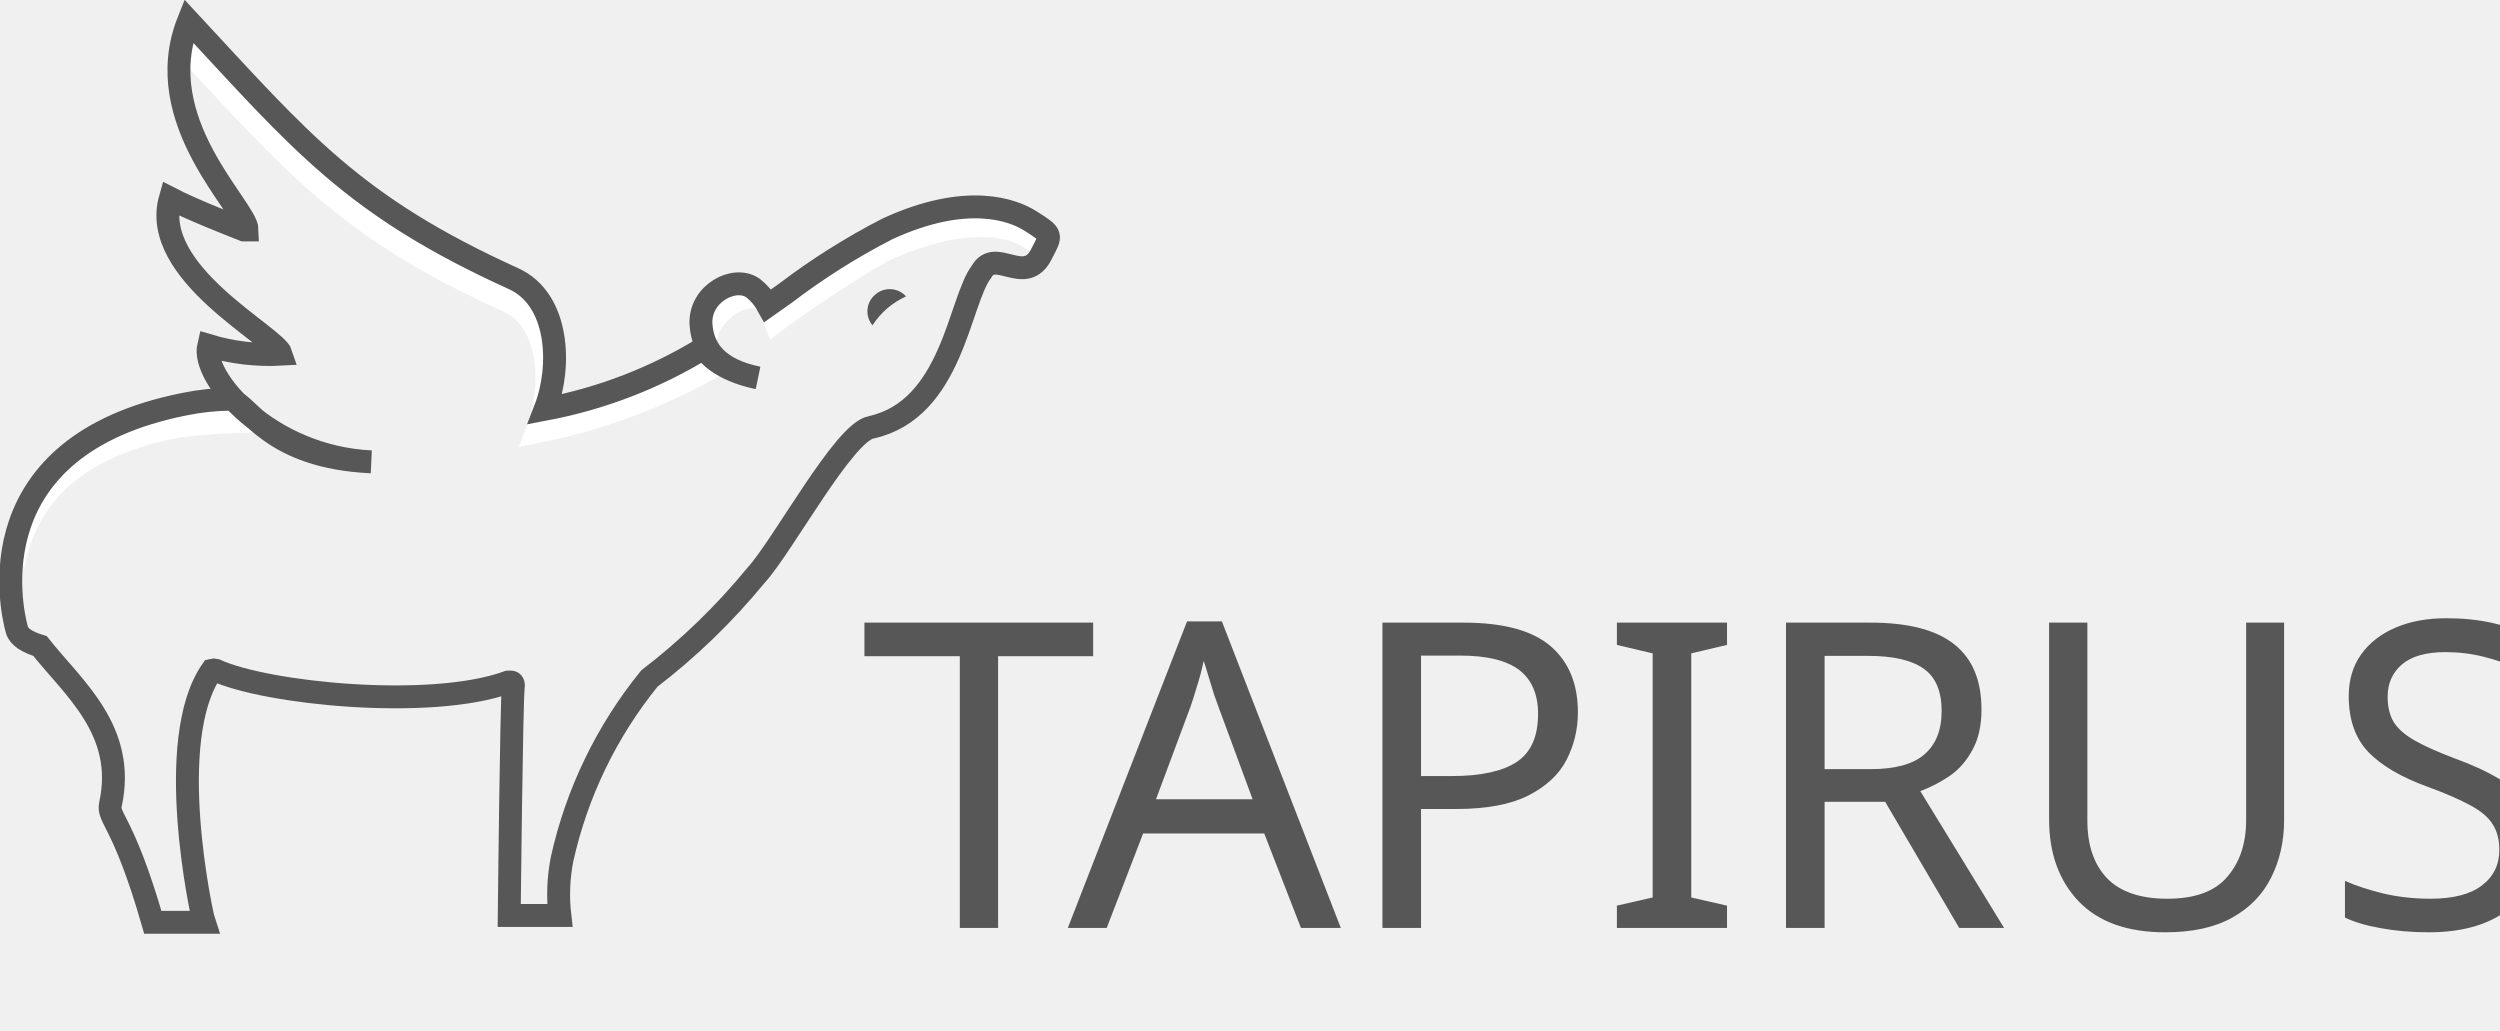
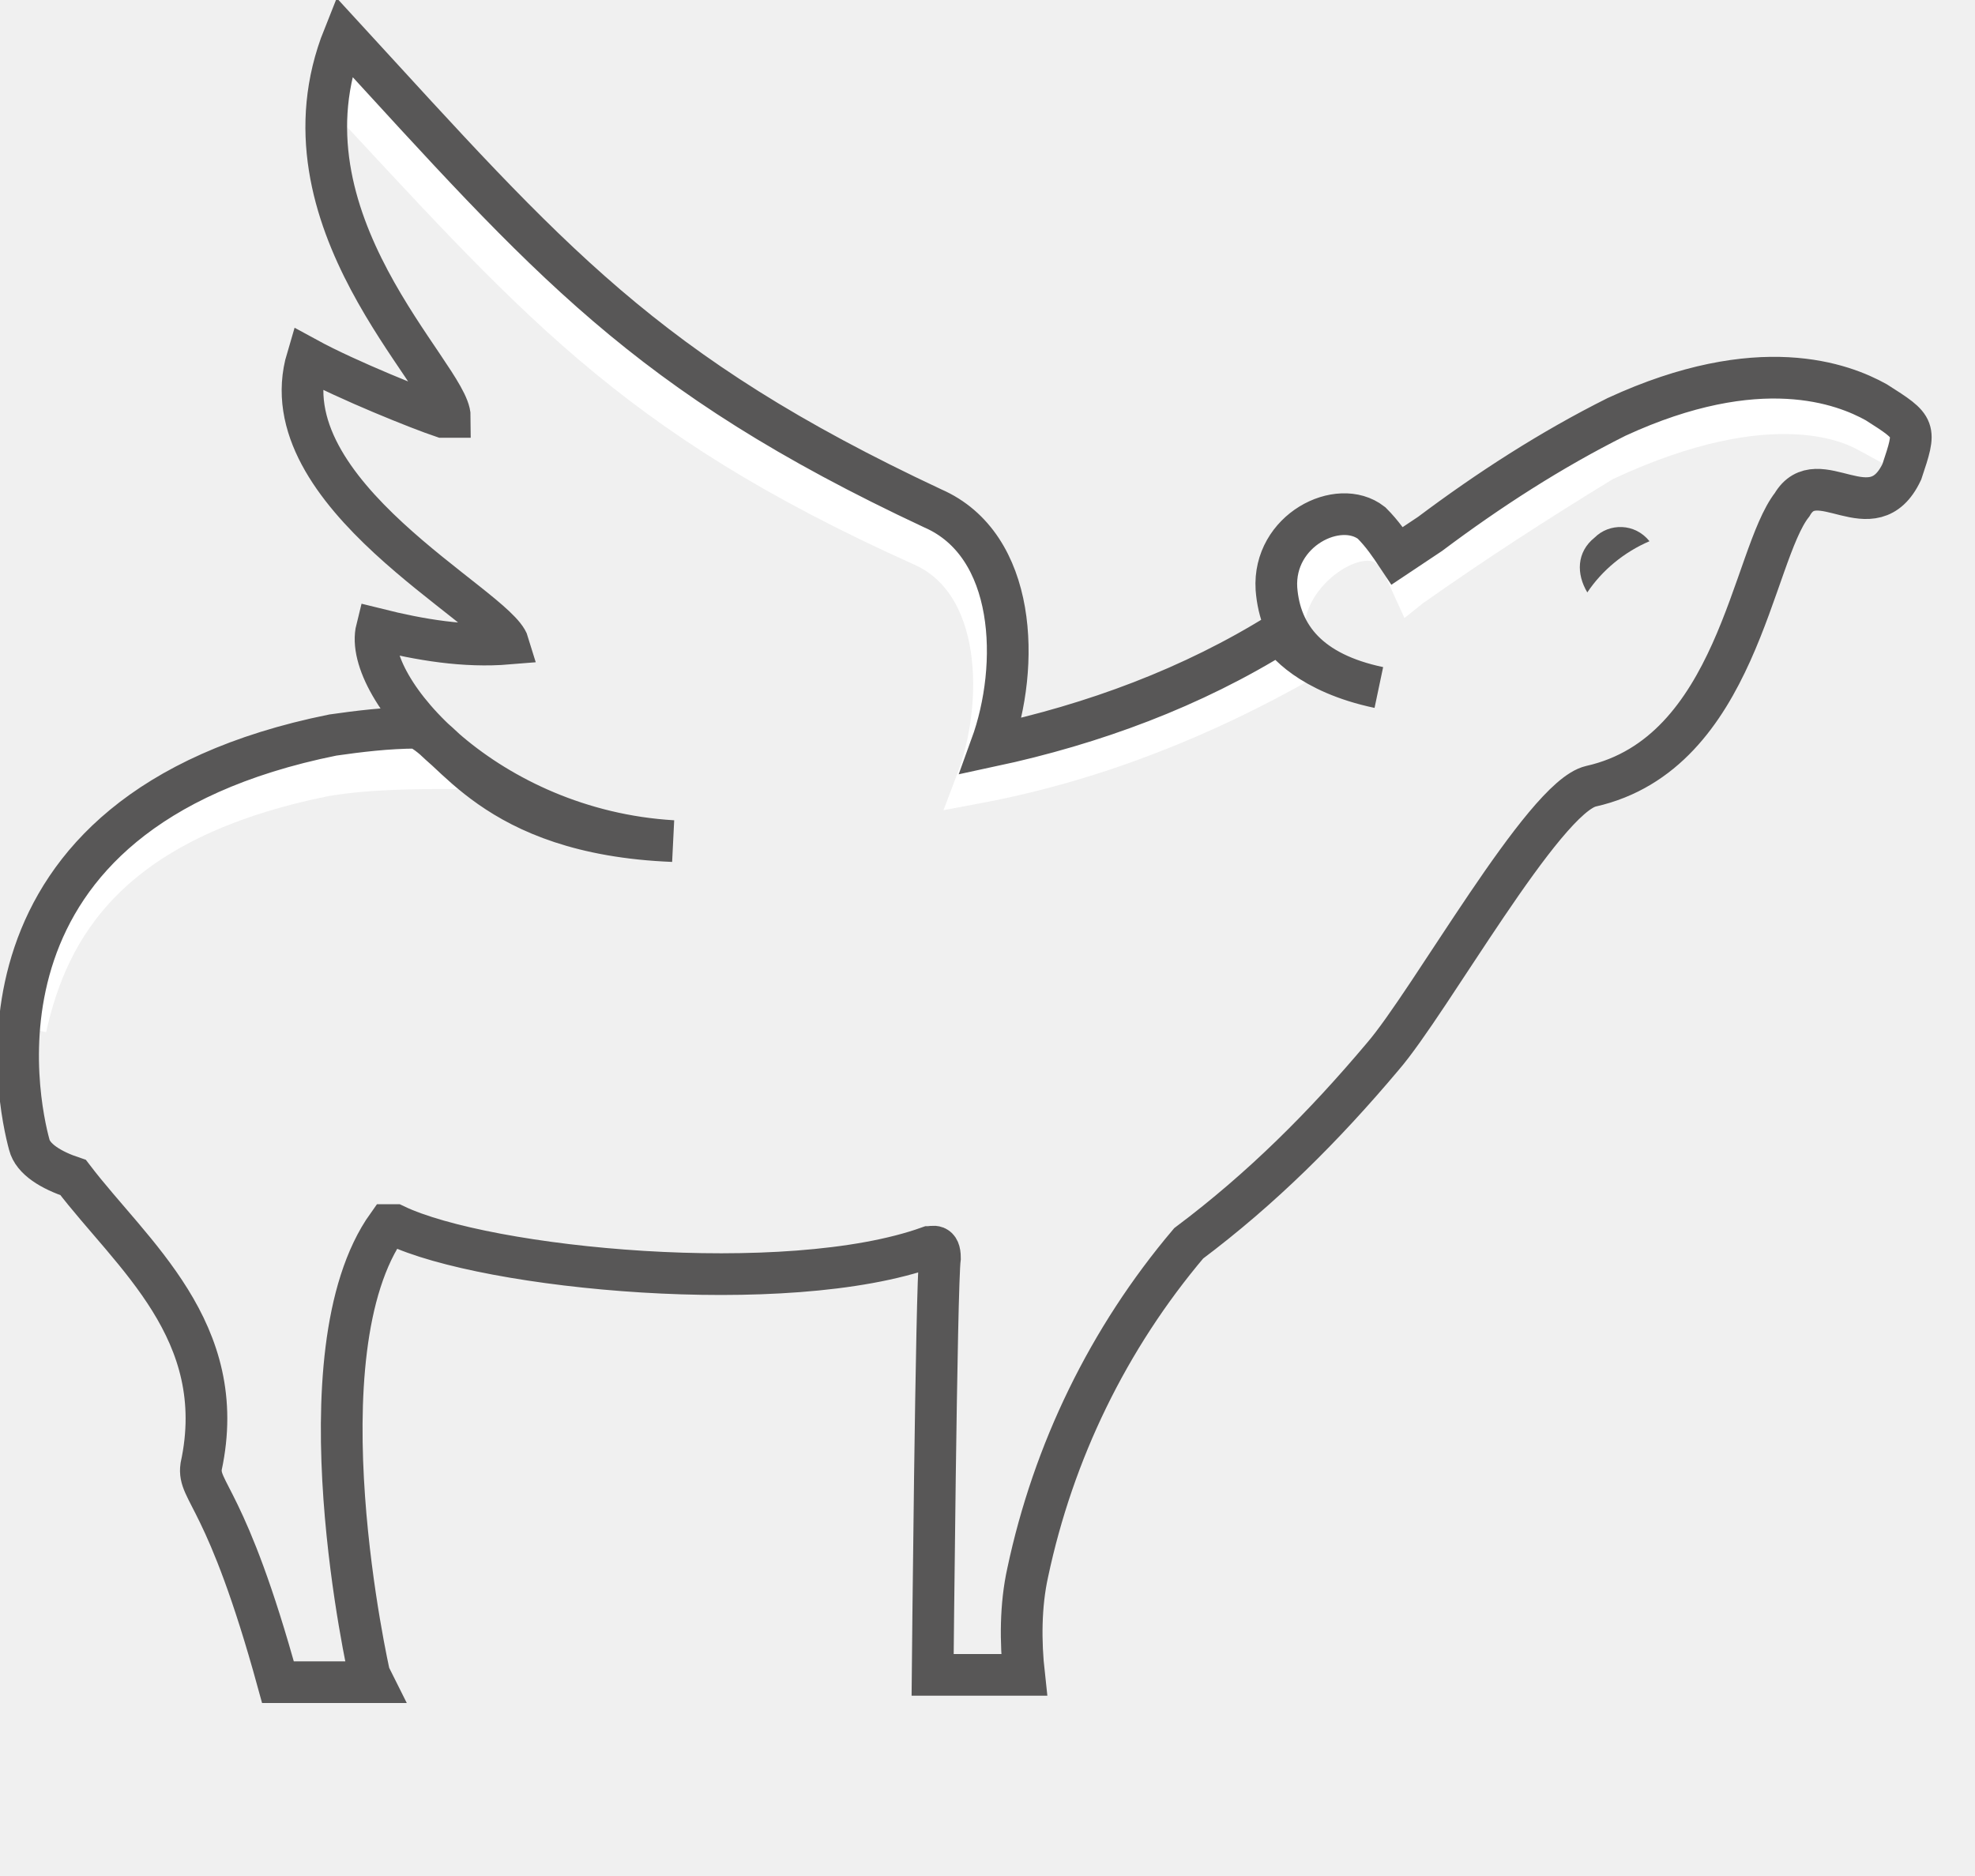
- <svg xmlns="http://www.w3.org/2000/svg" id="Capa_1" data-name="Capa 1" viewBox="0 0 124.5 51.32">
-   <defs>
-     <style>.cls-1{fill:#fff;}.cls-2,.cls-3,.cls-4{fill:none;}.cls-2,.cls-3{stroke:#fff;stroke-width:1.15px;}.cls-2{stroke-linecap:square;stroke-linejoin:bevel;}.cls-2,.cls-3,.cls-4,.cls-5{fill-rule:evenodd;}.cls-3,.cls-4{stroke-miterlimit:10;}.cls-4{stroke:#585757;stroke-width:1.14px;}.cls-5,.cls-6{fill:#585757;}.cls-6{font-size:21.29px;font-family:Asap-Medium, Asap;}</style>
-   </defs>
-   <path class="cls-1" d="M269.57,412.25l-.46-1.13.41-.3a60.44,60.44,0,0,1,5.41-3.53c3.78-1.73,6.48-1.5,7.73-.71l1.06.63-.59,1-1.07-.64c-.22-.14-2.22-1.26-6.66.77a61.92,61.92,0,0,0-5.21,3.42Z" transform="translate(-231.21 -395.33)" />
-   <path class="cls-2" d="M266.3,412.65c-.1-1.56,1.86-3,2.84-2.41" transform="translate(-231.21 -395.33)" />
-   <path class="cls-3" d="M240.22,397.46c5.63,6,8.21,9.21,16.25,12.84,2.26,1,2.33,4.36,1.49,6.52a29.92,29.92,0,0,0,9-3.38" transform="translate(-231.21 -395.33)" />
-   <path class="cls-3" d="M231.87,423.44c.55-2.68,2.19-5.71,8.16-6.89a32.49,32.49,0,0,1,3.74-.25" transform="translate(-231.21 -395.33)" />
-   <path class="cls-4" d="M282.52,406.33c-.87-.55-3.17-1.42-7.12.4a34.17,34.17,0,0,0-5.1,3.22l-.85.6a2.82,2.82,0,0,0-.72-.86c-.91-.68-2.71.25-2.61,1.8.09,1.34.94,2.27,2.84,2.66-1.91-.4-2.6-1.26-2.66-1.51a23.5,23.5,0,0,1-7.94,3.07c.84-2.16.68-5.48-1.57-6.5-8-3.63-10.59-6.81-16.19-12.84-2,5,2.9,9.3,2.92,10.41,0,0-.09,0-.17,0-.58-.23-2.56-1-3.66-1.57-1.06,3.71,5.24,6.84,5.53,7.76a10.56,10.56,0,0,1-3.62-.43c-.38,1.59,3,5.55,8.1,5.79-5-.23-6-2.74-7-3.12a12.12,12.12,0,0,0-2.32.25c-10.38,2.07-8.65,10.08-8.33,11.23.1.37.53.62,1.15.81,1.65,2.08,4.32,4.21,3.51,7.89-.15.69.66.83,2.11,5.87h2.57l-.08-.25s-2-8.81.46-12.31a.31.31,0,0,1,.16,0c2.53,1.17,10.73,2,14.58.6.13,0,.31-.07.26.27-.09.67-.2,11.35-.2,11.35h2.52a9.1,9.1,0,0,1,.11-2.8,21.73,21.73,0,0,1,4.35-9,32.2,32.2,0,0,0,5.31-5.14c1.34-1.46,4.38-7.14,5.74-7.37,4.05-.9,4.36-6.27,5.49-7.75.69-1.23,2.19.78,3-.91C283.58,407,283.65,407.05,282.52,406.33Z" transform="translate(-231.21 -395.33)" />
-   <path class="cls-5" d="M274.8,410a1.09,1.09,0,0,1,1.53.09,3.92,3.92,0,0,0-1.67,1.44A1.08,1.08,0,0,1,274.8,410Z" transform="translate(-231.21 -395.33)" />
-   <text class="cls-6" transform="translate(42.83 46.21)">TAPIRUS</text>
+ <svg xmlns="http://www.w3.org/2000/svg" version="1.1" id="Capa_1" x="0px" y="0px" viewBox="0 0 54 51.3" style="enable-background:new 0 0 54 51.3;" xml:space="preserve">
+   <style type="text/css">
+ 	.st0{fill:#FFFFFF;}
+ 	.st1{fill:none;stroke:#FFFFFF;stroke-width:1.15;stroke-linecap:square;stroke-linejoin:bevel;}
+ 	.st2{fill:none;stroke:#FFFFFF;stroke-width:1.15;stroke-miterlimit:10;}
+ 	.st3{fill:none;stroke:#585757;stroke-width:1.14;stroke-miterlimit:10;}
+ 	.st4{fill:#585757;}
+ </style>
+   <path class="st0" d="M38.4,16.9l-0.5-1.1l0.4-0.3c1.7-1.3,3.5-2.5,5.4-3.5c3.8-1.7,6.5-1.5,7.7-0.7l1.1,0.6l-0.6,1l-1.1-0.6  c-0.2-0.1-2.2-1.3-6.7,0.8c-1.8,1.1-3.5,2.2-5.2,3.4L38.4,16.9z" />
+   <path class="st1" d="M35.1,17.3c-0.1-1.6,1.9-3,2.8-2.4" />
+   <path class="st2" d="M9,2.1c5.6,6,8.2,9.2,16.2,12.8c2.3,1,2.3,4.4,1.5,6.5c3.2-0.6,6.2-1.8,9-3.4" />
+   <path class="st2" d="M0.7,28.1c0.6-2.7,2.2-5.7,8.2-6.9c1.2-0.2,2.5-0.2,3.7-0.2" />
+   <path class="st3" d="M51.3,11c-0.9-0.5-3.2-1.4-7.1,0.4c-1.8,0.9-3.5,2-5.1,3.2l-0.9,0.6c-0.2-0.3-0.4-0.6-0.7-0.9  c-0.9-0.7-2.7,0.2-2.6,1.8c0.1,1.3,0.9,2.3,2.8,2.7c-1.9-0.4-2.6-1.3-2.7-1.5c-2.4,1.5-5.1,2.5-7.9,3.1c0.8-2.2,0.7-5.5-1.6-6.5  C17.6,10.2,15,7.1,9.4,1c-2,5,2.9,9.3,2.9,10.4c0,0-0.1,0-0.2,0c-0.6-0.2-2.6-1-3.7-1.6c-1.1,3.7,5.2,6.8,5.5,7.8  c-1.2,0.1-2.4-0.1-3.6-0.4c-0.4,1.6,3,5.5,8.1,5.8c-5-0.2-6-2.7-7-3.1c-0.8,0-1.6,0.1-2.3,0.2c-10.4,2.1-8.6,10.1-8.3,11.2  C0.9,31.7,1.4,32,2,32.2c1.6,2.1,4.3,4.2,3.5,7.9c-0.1,0.7,0.7,0.8,2.1,5.9h2.6l-0.1-0.2c0,0-2-8.8,0.5-12.3c0.1,0,0.1,0,0.2,0  c2.5,1.2,10.7,2,14.6,0.6c0.1,0,0.3-0.1,0.3,0.3c-0.1,0.7-0.2,11.4-0.2,11.4h2.5c-0.1-0.9-0.1-1.9,0.1-2.8c0.7-3.3,2.2-6.4,4.4-9  c2-1.5,3.7-3.2,5.3-5.1c1.3-1.5,4.4-7.1,5.7-7.4c4-0.9,4.4-6.3,5.5-7.7c0.7-1.2,2.2,0.8,3-0.9C52.4,11.7,52.4,11.7,51.3,11z" />
+   <path class="st4" d="M43.6,14.7c0.4-0.4,1.1-0.4,1.5,0.1c-0.7,0.3-1.3,0.8-1.7,1.4C43.1,15.7,43.1,15.1,43.6,14.7  C43.6,14.7,43.6,14.7,43.6,14.7z" />
</svg>
